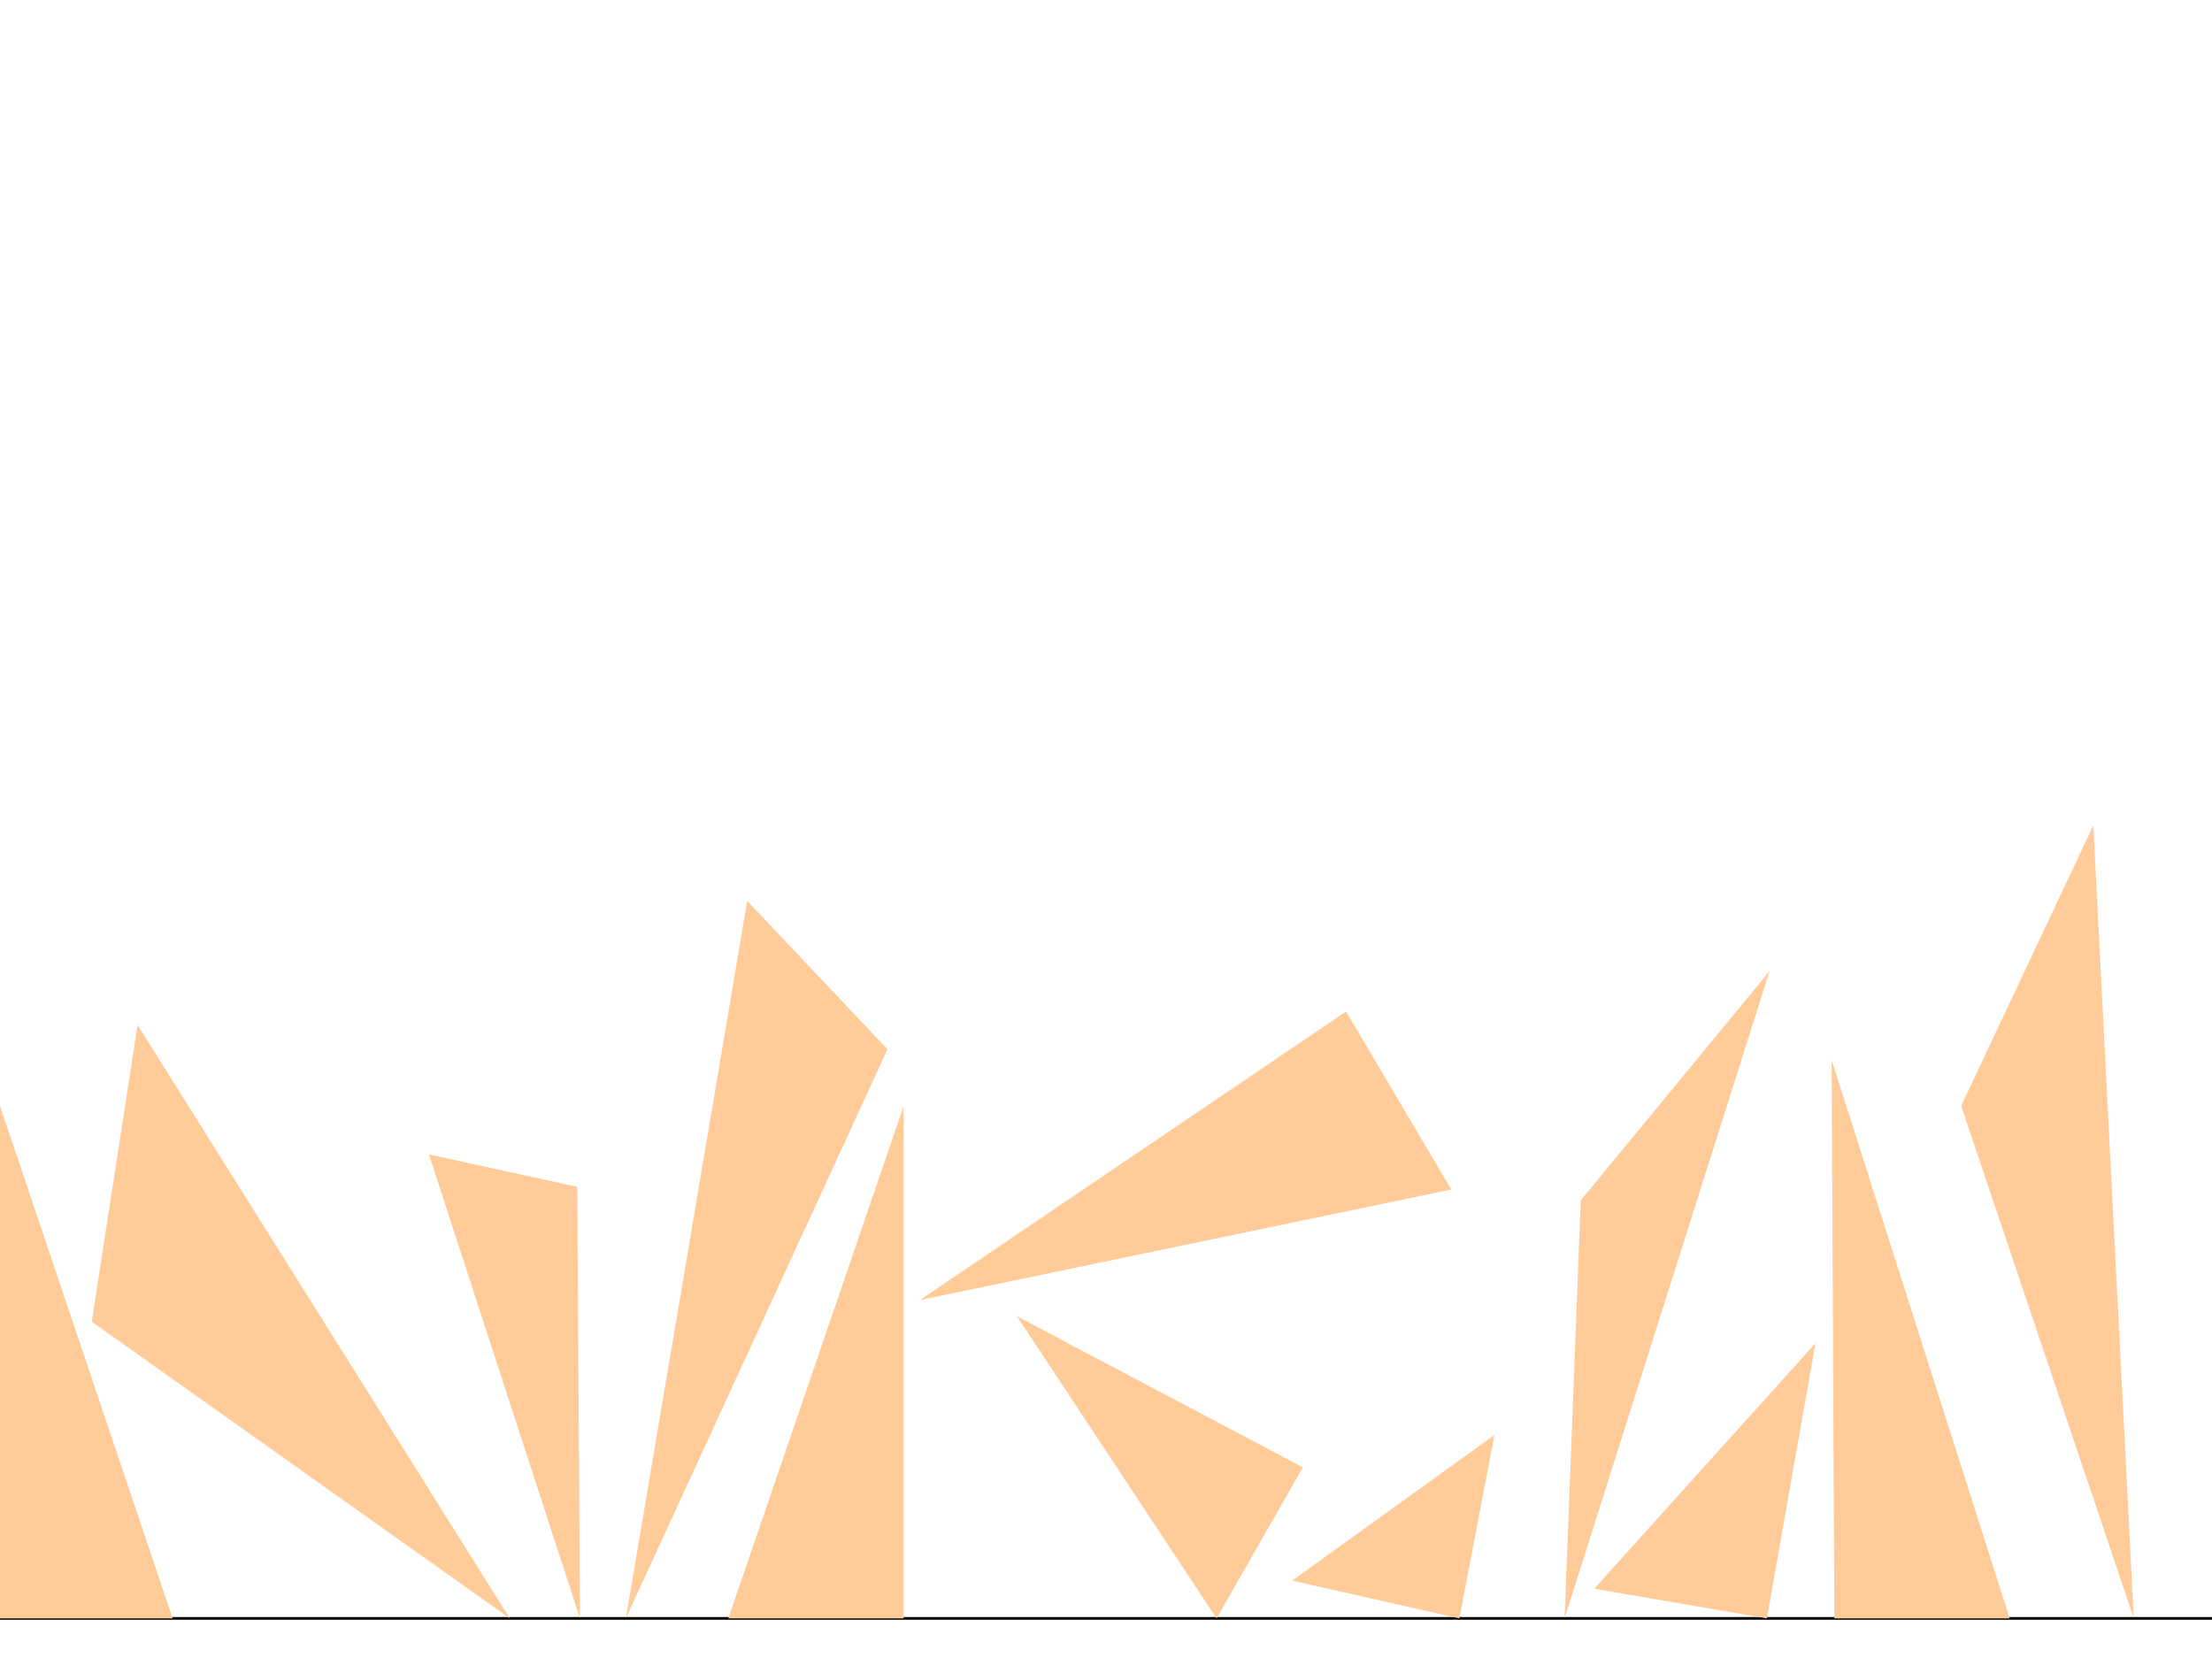
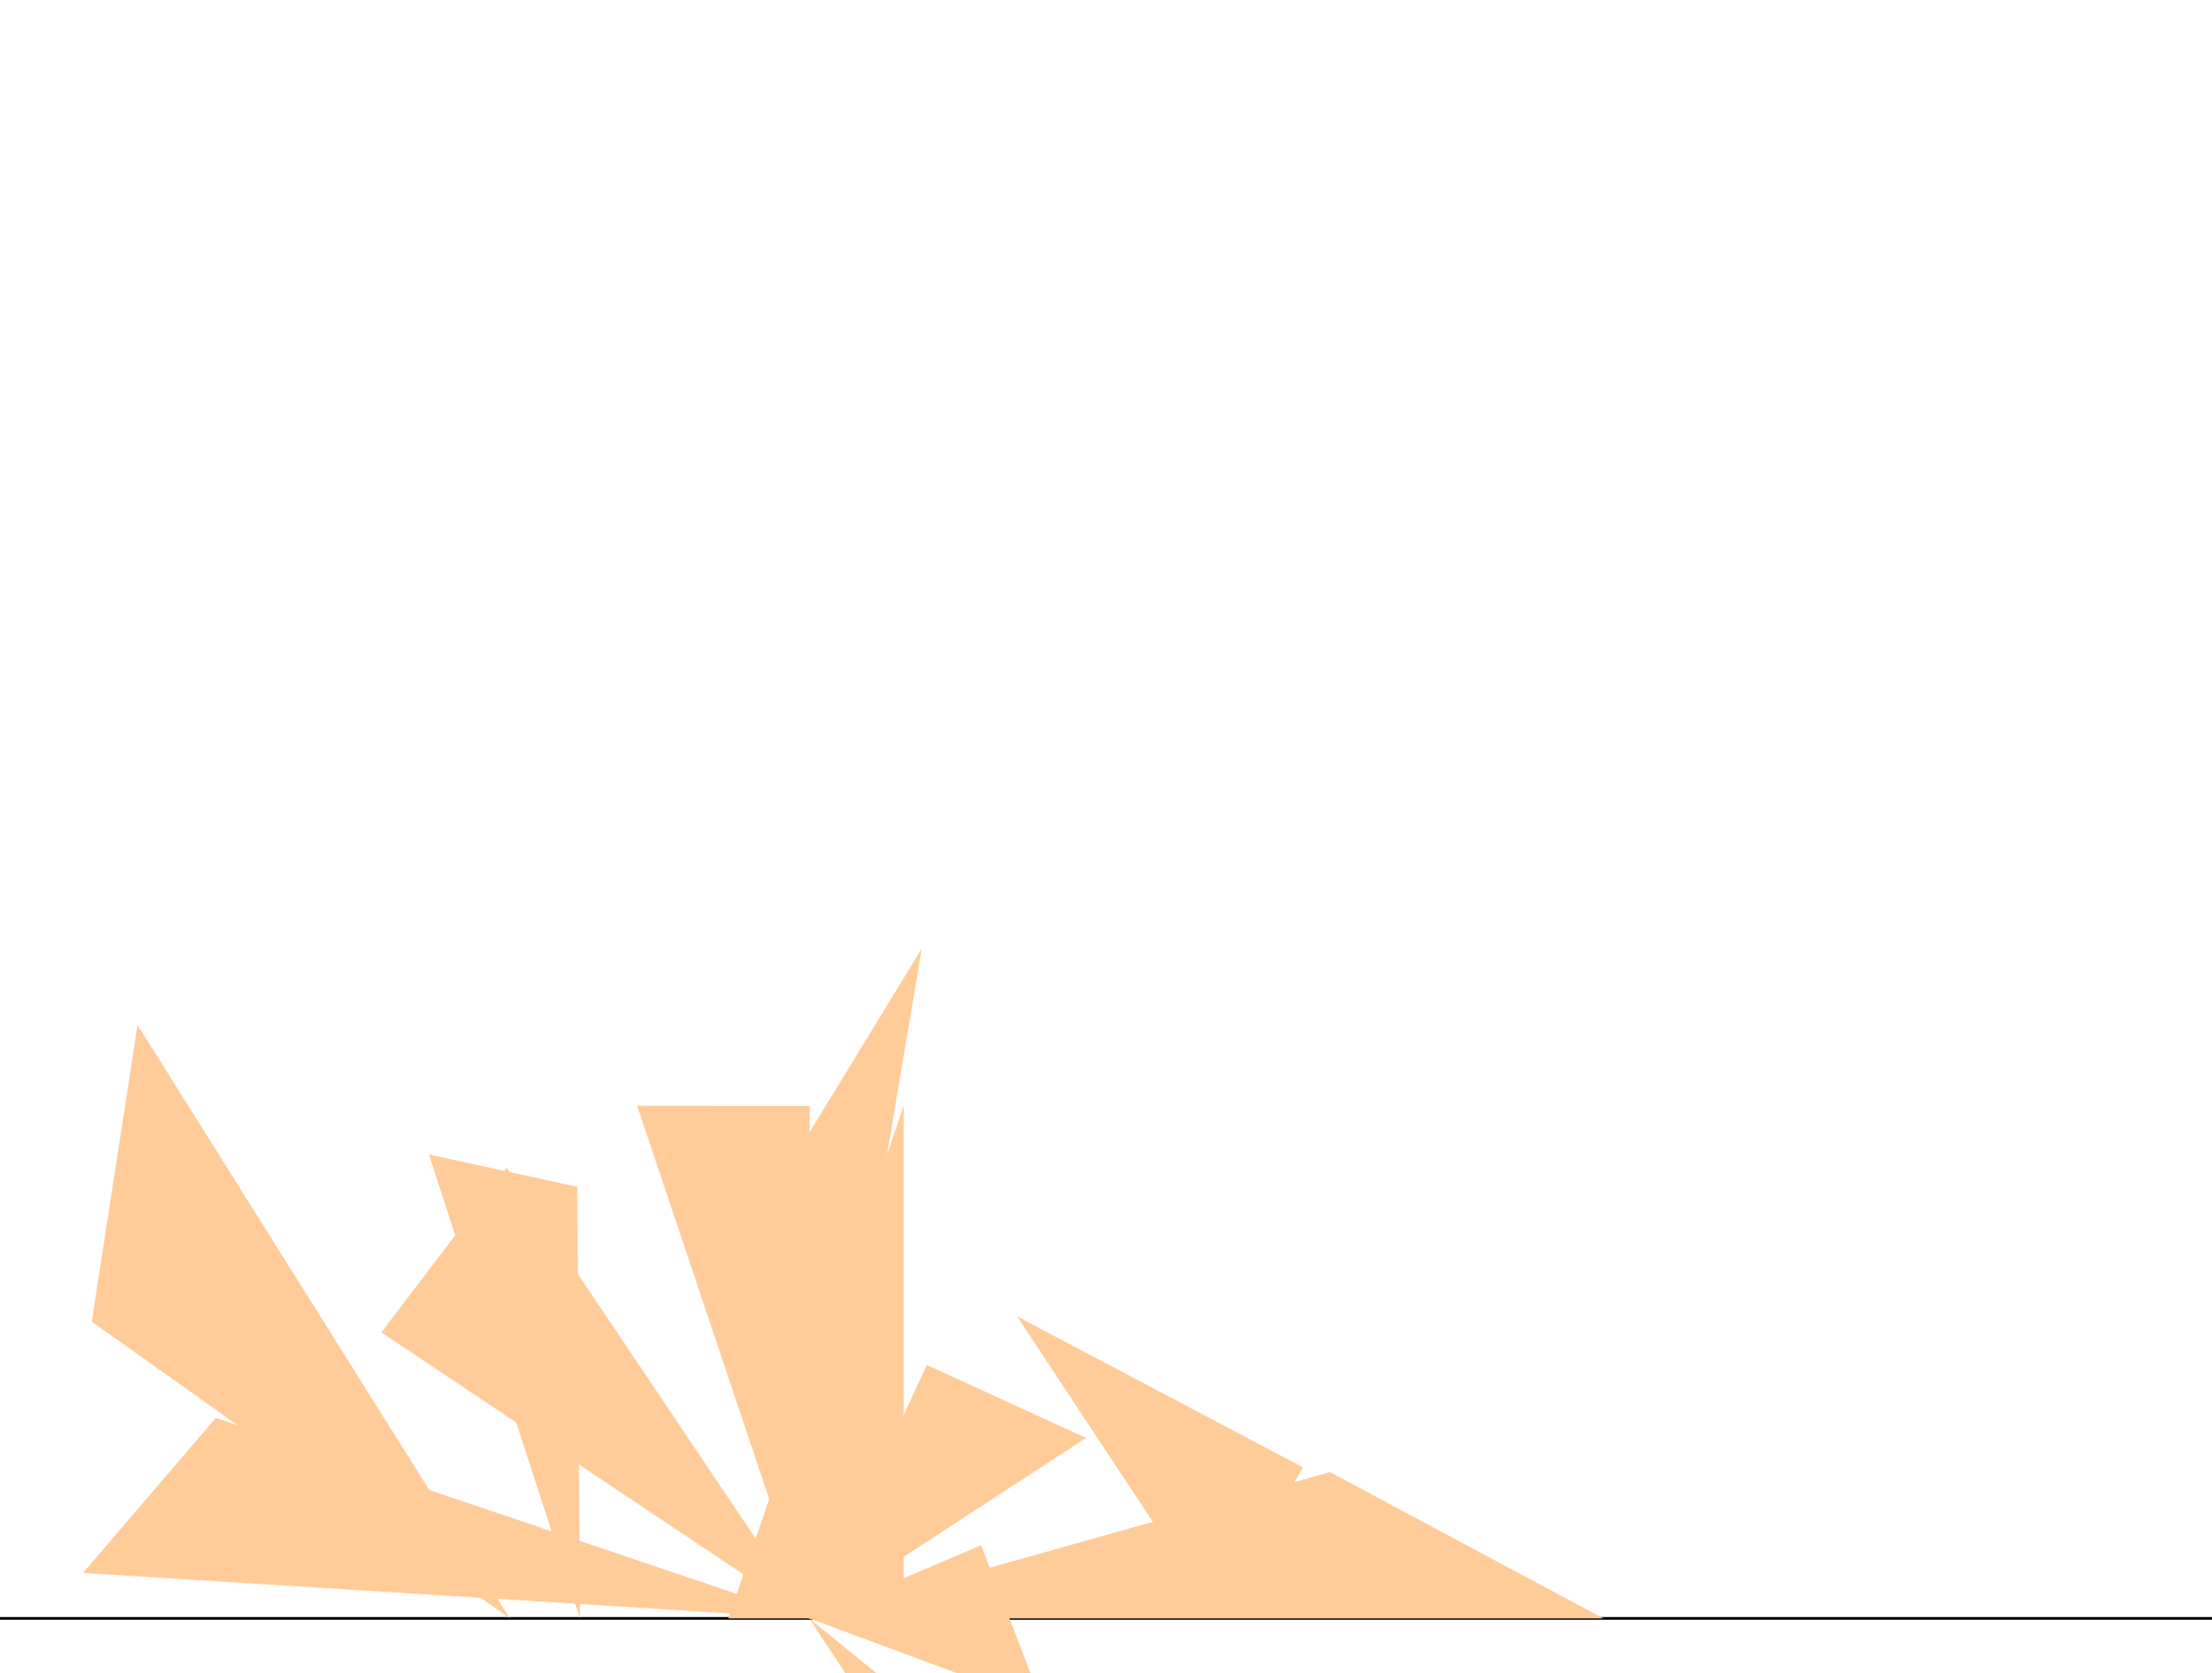
<svg xmlns="http://www.w3.org/2000/svg" version="1.1" viewBox="0 0 820 620">
  <g transform="scale(1 -1)">
    <g transform="translate(0 -600)" fill="#ffcc99">
      <line id="x" x1="0" x2="820" y1="0" y2="0" stroke="#000000" />
-       <polygon id="D1" points="0.000 0.000 64.000 0.000 0.000 190.000" />
+       <polygon id="D1" points="300.177 190.000 236.177 190.060 300.000 0.000" />
      <polygon id="D2" points="34.000 110.000 189.000 0.000 51.000 220.000" />
      <polygon id="D3" points="215.000 0.000 214.000 160.000 159.000 172.000" />
-       <polygon id="D4" points="277.000 266.000 232.000 0.000 329.000 211.000" />
+       <polygon id="D4" points="30.748 16.855 300.000 0.000 79.991 74.337" />
      <polygon id="D5" points="270.000 0.000 335.000 190.000 335.000 0.000" />
-       <polygon id="D6" points="341.000 118.000 538.000 159.000 499.000 225.000" />
+       <polygon id="D6" points="300.000 0.000 187.787 167.028 141.349 106.032" />
      <polygon id="D7" points="451.000 0.000 377.000 112.000 483.000 56.000" />
-       <polygon id="D8" points="479.000 14.000 541.000 0.000 554.000 68.000" />
-       <polygon id="D9" points="580.000 0.000 586.000 155.000 656.000 240.000" />
-       <polygon id="D10" points="673.000 102.000 591.000 11.000 655.000 0.000" />
-       <polygon id="D11" points="680.000 0.000 745.000 0.000 679.000 207.000" />
-       <polygon id="D12" points="776.000 294.000 791.000 0.000 727.000 190.000" />
+       <polygon id="D8" points="386.648 -32.142 363.694 27.130 300.000 0.000" />
+       <polygon id="D9" points="300.000 0.000 284.256 154.315 341.676 248.272" />
+       <polygon id="D10" points="300.000 0.000 402.613 66.899 343.582 93.961" />
+       <polygon id="D11" points="413.889 -172.857 468.339 -137.357 300.000 0.000" />
+       <polygon id="D12" points="594.382 0.000 300.000 0.000 493.014 54.236" />
    </g>
  </g>
</svg>
